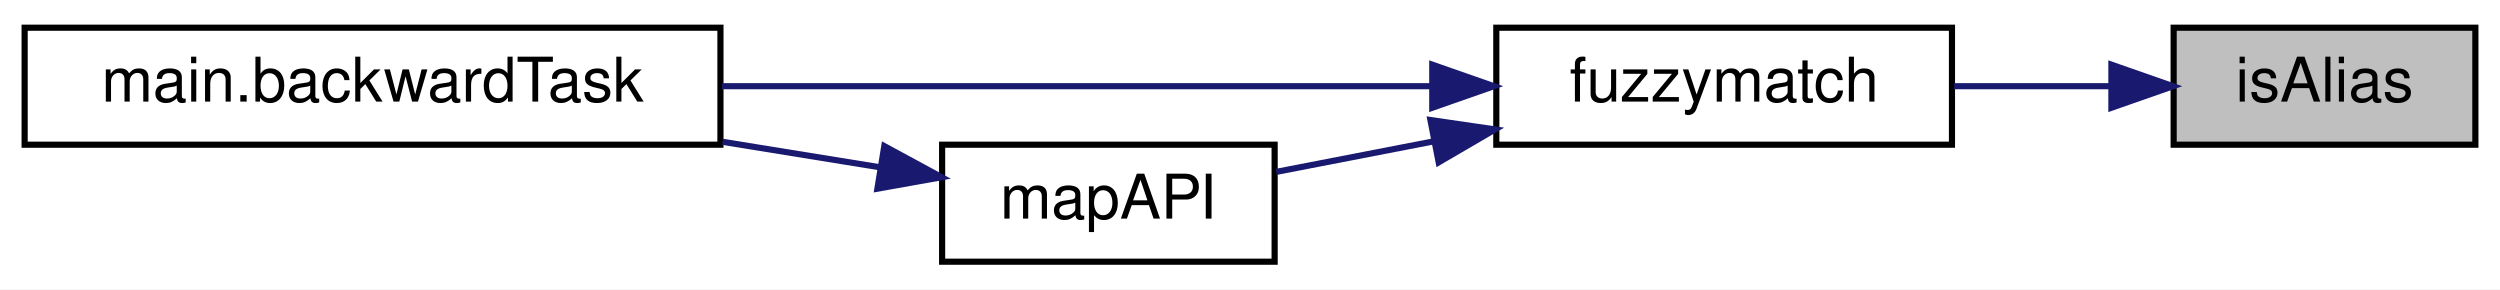
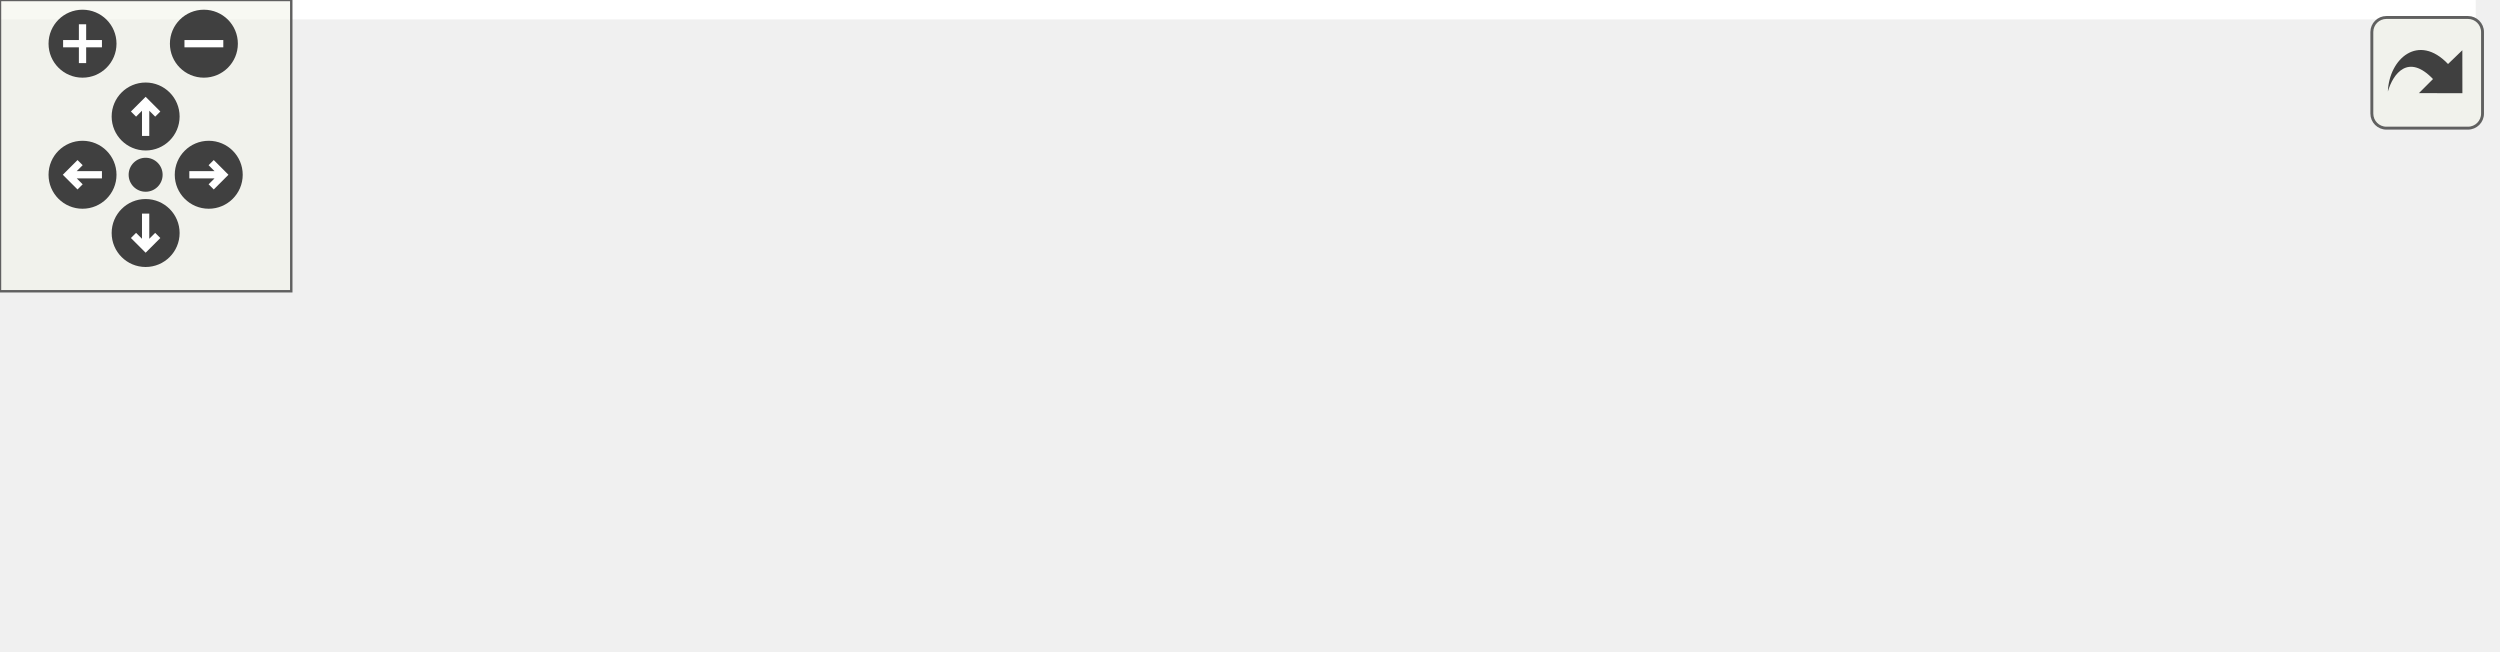
- <svg xmlns="http://www.w3.org/2000/svg" xmlns:xlink="http://www.w3.org/1999/xlink" width="406pt" height="47pt" viewBox="0.00 0.00 406.00 47.00">
-   <g id="graph0" class="graph" transform="scale(1 1) rotate(0) translate(4 43)">
-     <polygon fill="white" stroke="transparent" points="-4,4 -4,-43 402,-43 402,4 -4,4" />
-     <g id="node1" class="node">
-       <g id="a_node1">
-         <a xlink:title="Check whether the last name in an API call is an alias 判断一个callAPI最后一个名字是否为库中的别名">
-           <polygon fill="#bfbfbf" stroke="black" points="349,-19.5 349,-38.5 398,-38.5 398,-19.5 349,-19.5" />
-           <text text-anchor="middle" x="373.5" y="-26.5" font-family="Helvetica,sans-Serif" font-size="10.00">isAlias</text>
-         </a>
+ <svg xmlns="http://www.w3.org/2000/svg" xmlns:xlink="http://www.w3.org/1999/xlink" id="main" version="1.1" xml:space="preserve">
+   <style type="text/css">
+ .edge:hover path { stroke: red; }
+ .edge:hover polygon { stroke: red; fill: red; }
+ </style>
+   <defs>
+     <circle id="rim" cx="0" cy="0" r="7" />
+     <circle id="rim2" cx="0" cy="0" r="3.5" />
+     <g id="zoomPlus">
+       <use xlink:href="#rim" fill="#404040">
+         <set attributeName="fill" to="#808080" begin="zoomplus.mouseover" end="zoomplus.mouseout" />
+       </use>
+       <path d="M-4,0h8M0,-4v8" fill="none" stroke="white" stroke-width="1.5" pointer-events="none" />
+     </g>
+     <g id="zoomMin">
+       <use xlink:href="#rim" fill="#404040">
+         <set attributeName="fill" to="#808080" begin="zoomminus.mouseover" end="zoomminus.mouseout" />
+       </use>
+       <path d="M-4,0h8" fill="none" stroke="white" stroke-width="1.5" pointer-events="none" />
+     </g>
+     <g id="dirArrow">
+       <path fill="none" stroke="white" stroke-width="1.5" d="M0,-3.0v7 M-2.5,-0.5L0,-3.0L2.5,-0.5" />
+     </g>
+     <g id="resetDef">
+       <use xlink:href="#rim2" fill="#404040">
+         <set attributeName="fill" to="#808080" begin="reset.mouseover" end="reset.mouseout" />
+       </use>
+     </g>
+   </defs>
+   <svg id="graph" class="graph">
+     <g id="viewport">
+       <polygon fill="white" stroke="transparent" points="-4,4 -4,-73.5 510,-73.5 510,4 -4,4" />
+       <g id="node1" class="node">
+         <g id="a_node1">
+           <a xlink:title="Check whether the last name in an API call is an alias 判断一个callAPI最后一个名字是否为库中的别名">
+             <polygon fill="#bfbfbf" stroke="black" points="457,-22.5 457,-41.5 506,-41.5 506,-22.5 457,-22.5" />
+             <text text-anchor="middle" x="481.5" y="-29.5" font-family="Helvetica,sans-Serif" font-size="10.00">isAlias</text>
+           </a>
+         </g>
+       </g>
+       <g id="node2" class="node">
+         <g id="a_node2">
+           <a xlink:href="namespacemap.html#ad057ce6744be1ed77c3482ef8872eba1" target="_top" xlink:title="Static mapping of API signatures API签名静态匹配">
+             <polygon fill="white" stroke="black" points="347,-22.5 347,-41.5 421,-41.5 421,-22.5 347,-22.5" />
+             <text text-anchor="middle" x="384" y="-29.5" font-family="Helvetica,sans-Serif" font-size="10.00">fuzzymatch</text>
+           </a>
+         </g>
+       </g>
+       <g id="edge1" class="edge">
+         <path fill="none" stroke="midnightblue" d="M446.85,-32C438.6,-32 429.72,-32 421.35,-32" />
+         <polygon fill="midnightblue" stroke="midnightblue" points="446.89,-35.5 456.89,-32 446.89,-28.5 446.89,-35.5" />
+       </g>
+       <g id="node3" class="node">
+         <g id="a_node3">
+           <a xlink:href="namespacechangeAnalyze.html#a11ec6da1d7db3c88dbd23d6a6c5a6dae" target="_top" xlink:title="Analyze compatibility after selecting comparable matching results 选择可比较的匹配结果，再分析版本间兼容性">
+             <polygon fill="white" stroke="black" points="149,-39 149,-69 311,-69 311,-39 149,-39" />
+             <text text-anchor="start" x="157" y="-57" font-family="Helvetica,sans-Serif" font-size="10.00">changeAnalyze.analyzeMatch</text>
+             <text text-anchor="middle" x="230" y="-46" font-family="Helvetica,sans-Serif" font-size="10.00">Compatibility</text>
+           </a>
+         </g>
+       </g>
+       <g id="edge2" class="edge">
+         <path fill="none" stroke="midnightblue" d="M336.91,-38.67C328.71,-39.86 319.95,-41.13 311.11,-42.41" />
+         <polygon fill="midnightblue" stroke="midnightblue" points="337.58,-42.11 346.98,-37.21 336.58,-35.18 337.58,-42.11" />
+       </g>
+       <g id="node5" class="node">
+         <g id="a_node5">
+           <a xlink:href="namespacemap.html#a78308f65da57a1b78ac061bddb981715" target="_top" xlink:title="Construct the mapping between the invoked API and the lib API to obtain its signature 建立invoked API与 ...">
+             <polygon fill="white" stroke="black" points="203,-0.5 203,-19.5 257,-19.5 257,-0.5 203,-0.5" />
+             <text text-anchor="middle" x="230" y="-7.5" font-family="Helvetica,sans-Serif" font-size="10.00">mapAPI</text>
+           </a>
+         </g>
+       </g>
+       <g id="edge4" class="edge">
+         <path fill="none" stroke="midnightblue" d="M336.92,-25.33C310.83,-21.55 279.13,-16.97 257.25,-13.8" />
+         <polygon fill="midnightblue" stroke="midnightblue" points="336.58,-28.82 346.98,-26.79 337.58,-21.89 336.58,-28.82" />
+       </g>
+       <g id="node4" class="node">
+         <g id="a_node4">
+           <a xlink:href="namespacemain.html#a052341442960b76f576383f354689bc5" target="_top" xlink:title="One process handles one file 一个进程处理一个文件">
+             <polygon fill="white" stroke="black" points="0,-22.5 0,-41.5 113,-41.5 113,-22.5 0,-22.5" />
+             <text text-anchor="middle" x="56.5" y="-29.5" font-family="Helvetica,sans-Serif" font-size="10.00">main.backwardTask</text>
+           </a>
+         </g>
+       </g>
+       <g id="edge3" class="edge">
+         <path fill="none" stroke="midnightblue" d="M138.61,-42.4C129.96,-41.29 121.37,-40.19 113.2,-39.14" />
+         <polygon fill="midnightblue" stroke="midnightblue" points="138.41,-45.91 148.77,-43.71 139.3,-38.96 138.41,-45.91" />
+       </g>
+       <g id="edge5" class="edge">
+         <path fill="none" stroke="midnightblue" d="M192.91,-14.63C169.84,-17.59 139.45,-21.49 113.31,-24.84" />
+         <polygon fill="midnightblue" stroke="midnightblue" points="193.48,-18.09 202.95,-13.34 192.59,-11.14 193.48,-18.09" />
      </g>
    </g>
-     <g id="node2" class="node">
-       <g id="a_node2">
-         <a xlink:href="namespacemap.html#ad057ce6744be1ed77c3482ef8872eba1" target="_top" xlink:title="Static mapping of API signatures API签名静态匹配">
-           <polygon fill="white" stroke="black" points="239,-19.5 239,-38.5 313,-38.5 313,-19.5 239,-19.5" />
-           <text text-anchor="middle" x="276" y="-26.5" font-family="Helvetica,sans-Serif" font-size="10.00">fuzzymatch</text>
-         </a>
-       </g>
+   </svg>
+   <g id="navigator" transform="translate(0 0)" fill="#404254">
+     <rect fill="#f2f5e9" fill-opacity="0.5" stroke="#606060" stroke-width=".5" x="0" y="0" width="60" height="60" />
+     <use id="zoomplus" xlink:href="#zoomPlus" x="17" y="9" />
+     <use id="zoomminus" xlink:href="#zoomMin" x="42" y="9" />
+     <use id="reset" xlink:href="#resetDef" x="30" y="36" />
+     <g id="arrowUp" xlink:href="#dirArrow" transform="translate(30 24)">
+       <use xlink:href="#rim" fill="#404040">
+         <set attributeName="fill" to="#808080" begin="arrowUp.mouseover" end="arrowUp.mouseout" />
+       </use>
+       <path fill="none" stroke="white" stroke-width="1.5" d="M0,-3.0v7 M-2.5,-0.5L0,-3.0L2.5,-0.5" />
    </g>
-     <g id="edge1" class="edge">
-       <path fill="none" stroke="midnightblue" d="M338.85,-29C330.6,-29 321.72,-29 313.35,-29" />
-       <polygon fill="midnightblue" stroke="midnightblue" points="338.89,-32.5 348.89,-29 338.89,-25.5 338.89,-32.5" />
+     <g id="arrowRight" xlink:href="#dirArrow" transform="rotate(90) translate(36 -43)">
+       <use xlink:href="#rim" fill="#404040">
+         <set attributeName="fill" to="#808080" begin="arrowRight.mouseover" end="arrowRight.mouseout" />
+       </use>
+       <path fill="none" stroke="white" stroke-width="1.5" d="M0,-3.0v7 M-2.5,-0.5L0,-3.0L2.5,-0.5" />
    </g>
-     <g id="node3" class="node">
-       <g id="a_node3">
-         <a xlink:href="namespacemain.html#a052341442960b76f576383f354689bc5" target="_top" xlink:title="One process handles one file 一个进程处理一个文件">
-           <polygon fill="white" stroke="black" points="0,-19.5 0,-38.5 113,-38.5 113,-19.5 0,-19.5" />
-           <text text-anchor="middle" x="56.5" y="-26.5" font-family="Helvetica,sans-Serif" font-size="10.00">main.backwardTask</text>
-         </a>
-       </g>
+     <g id="arrowDown" xlink:href="#dirArrow" transform="rotate(180) translate(-30 -48)">
+       <use xlink:href="#rim" fill="#404040">
+         <set attributeName="fill" to="#808080" begin="arrowDown.mouseover" end="arrowDown.mouseout" />
+       </use>
+       <path fill="none" stroke="white" stroke-width="1.5" d="M0,-3.0v7 M-2.5,-0.5L0,-3.0L2.5,-0.5" />
    </g>
-     <g id="edge2" class="edge">
-       <path fill="none" stroke="midnightblue" d="M228.53,-29C194.78,-29 148.96,-29 113.24,-29" />
-       <polygon fill="midnightblue" stroke="midnightblue" points="228.6,-32.5 238.6,-29 228.6,-25.5 228.6,-32.5" />
-     </g>
-     <g id="node4" class="node">
-       <g id="a_node4">
-         <a xlink:href="namespacemap.html#a78308f65da57a1b78ac061bddb981715" target="_top" xlink:title="Construct the mapping between the invoked API and the lib API to obtain its signature 建立invoked API与 ...">
-           <polygon fill="white" stroke="black" points="149,-0.5 149,-19.5 203,-19.5 203,-0.5 149,-0.5" />
-           <text text-anchor="middle" x="176" y="-7.5" font-family="Helvetica,sans-Serif" font-size="10.00">mapAPI</text>
-         </a>
-       </g>
-     </g>
-     <g id="edge3" class="edge">
-       <path fill="none" stroke="midnightblue" d="M228.95,-20.07C220.13,-18.36 211.19,-16.63 203.27,-15.09" />
-       <polygon fill="midnightblue" stroke="midnightblue" points="228.3,-23.51 238.79,-21.98 229.64,-16.64 228.3,-23.51" />
-     </g>
-     <g id="edge4" class="edge">
-       <path fill="none" stroke="midnightblue" d="M139.04,-15.81C130.91,-17.13 122.08,-18.56 113.34,-19.97" />
-       <polygon fill="midnightblue" stroke="midnightblue" points="139.61,-19.27 148.92,-14.22 138.49,-12.36 139.61,-19.27" />
+     <g id="arrowLeft" xlink:href="#dirArrow" transform="rotate(270) translate(-36 17)">
+       <use xlink:href="#rim" fill="#404040">
+         <set attributeName="fill" to="#808080" begin="arrowLeft.mouseover" end="arrowLeft.mouseout" />
+       </use>
+       <path fill="none" stroke="white" stroke-width="1.5" d="M0,-3.0v7 M-2.5,-0.5L0,-3.0L2.5,-0.5" />
    </g>
  </g>
+   <svg viewBox="0 0 15 15" width="100%" height="30px" preserveAspectRatio="xMaxYMin meet">
+     <g id="arrow_out" transform="scale(0.3 0.3)">
+       <a xlink:href="namespacemap_aaac6f97b9ceb2143a696d52df84f0a21_icgraph_org.svg" target="_base">
+         <rect id="button" ry="5" rx="5" y="6" x="6" height="38" width="38" fill="#f2f5e9" fill-opacity="0.5" stroke="#606060" stroke-width="1.0" />
+         <path id="arrow" d="M 11.5,31.437 C 11.94,20.098 22.043,11.323 32.159,21.979 L 37.069,17.246 C 37.069,17.246 37.088,32 37.088,32 L 22.16,31.978 C 22.16,31.978 26.998,27.14 26.998,27.14 C 18.529,18.264 13.292,25.23 11.5,31.437 z" style="fill:#404040;" />
+       </a>
+     </g>
+   </svg>
</svg>
